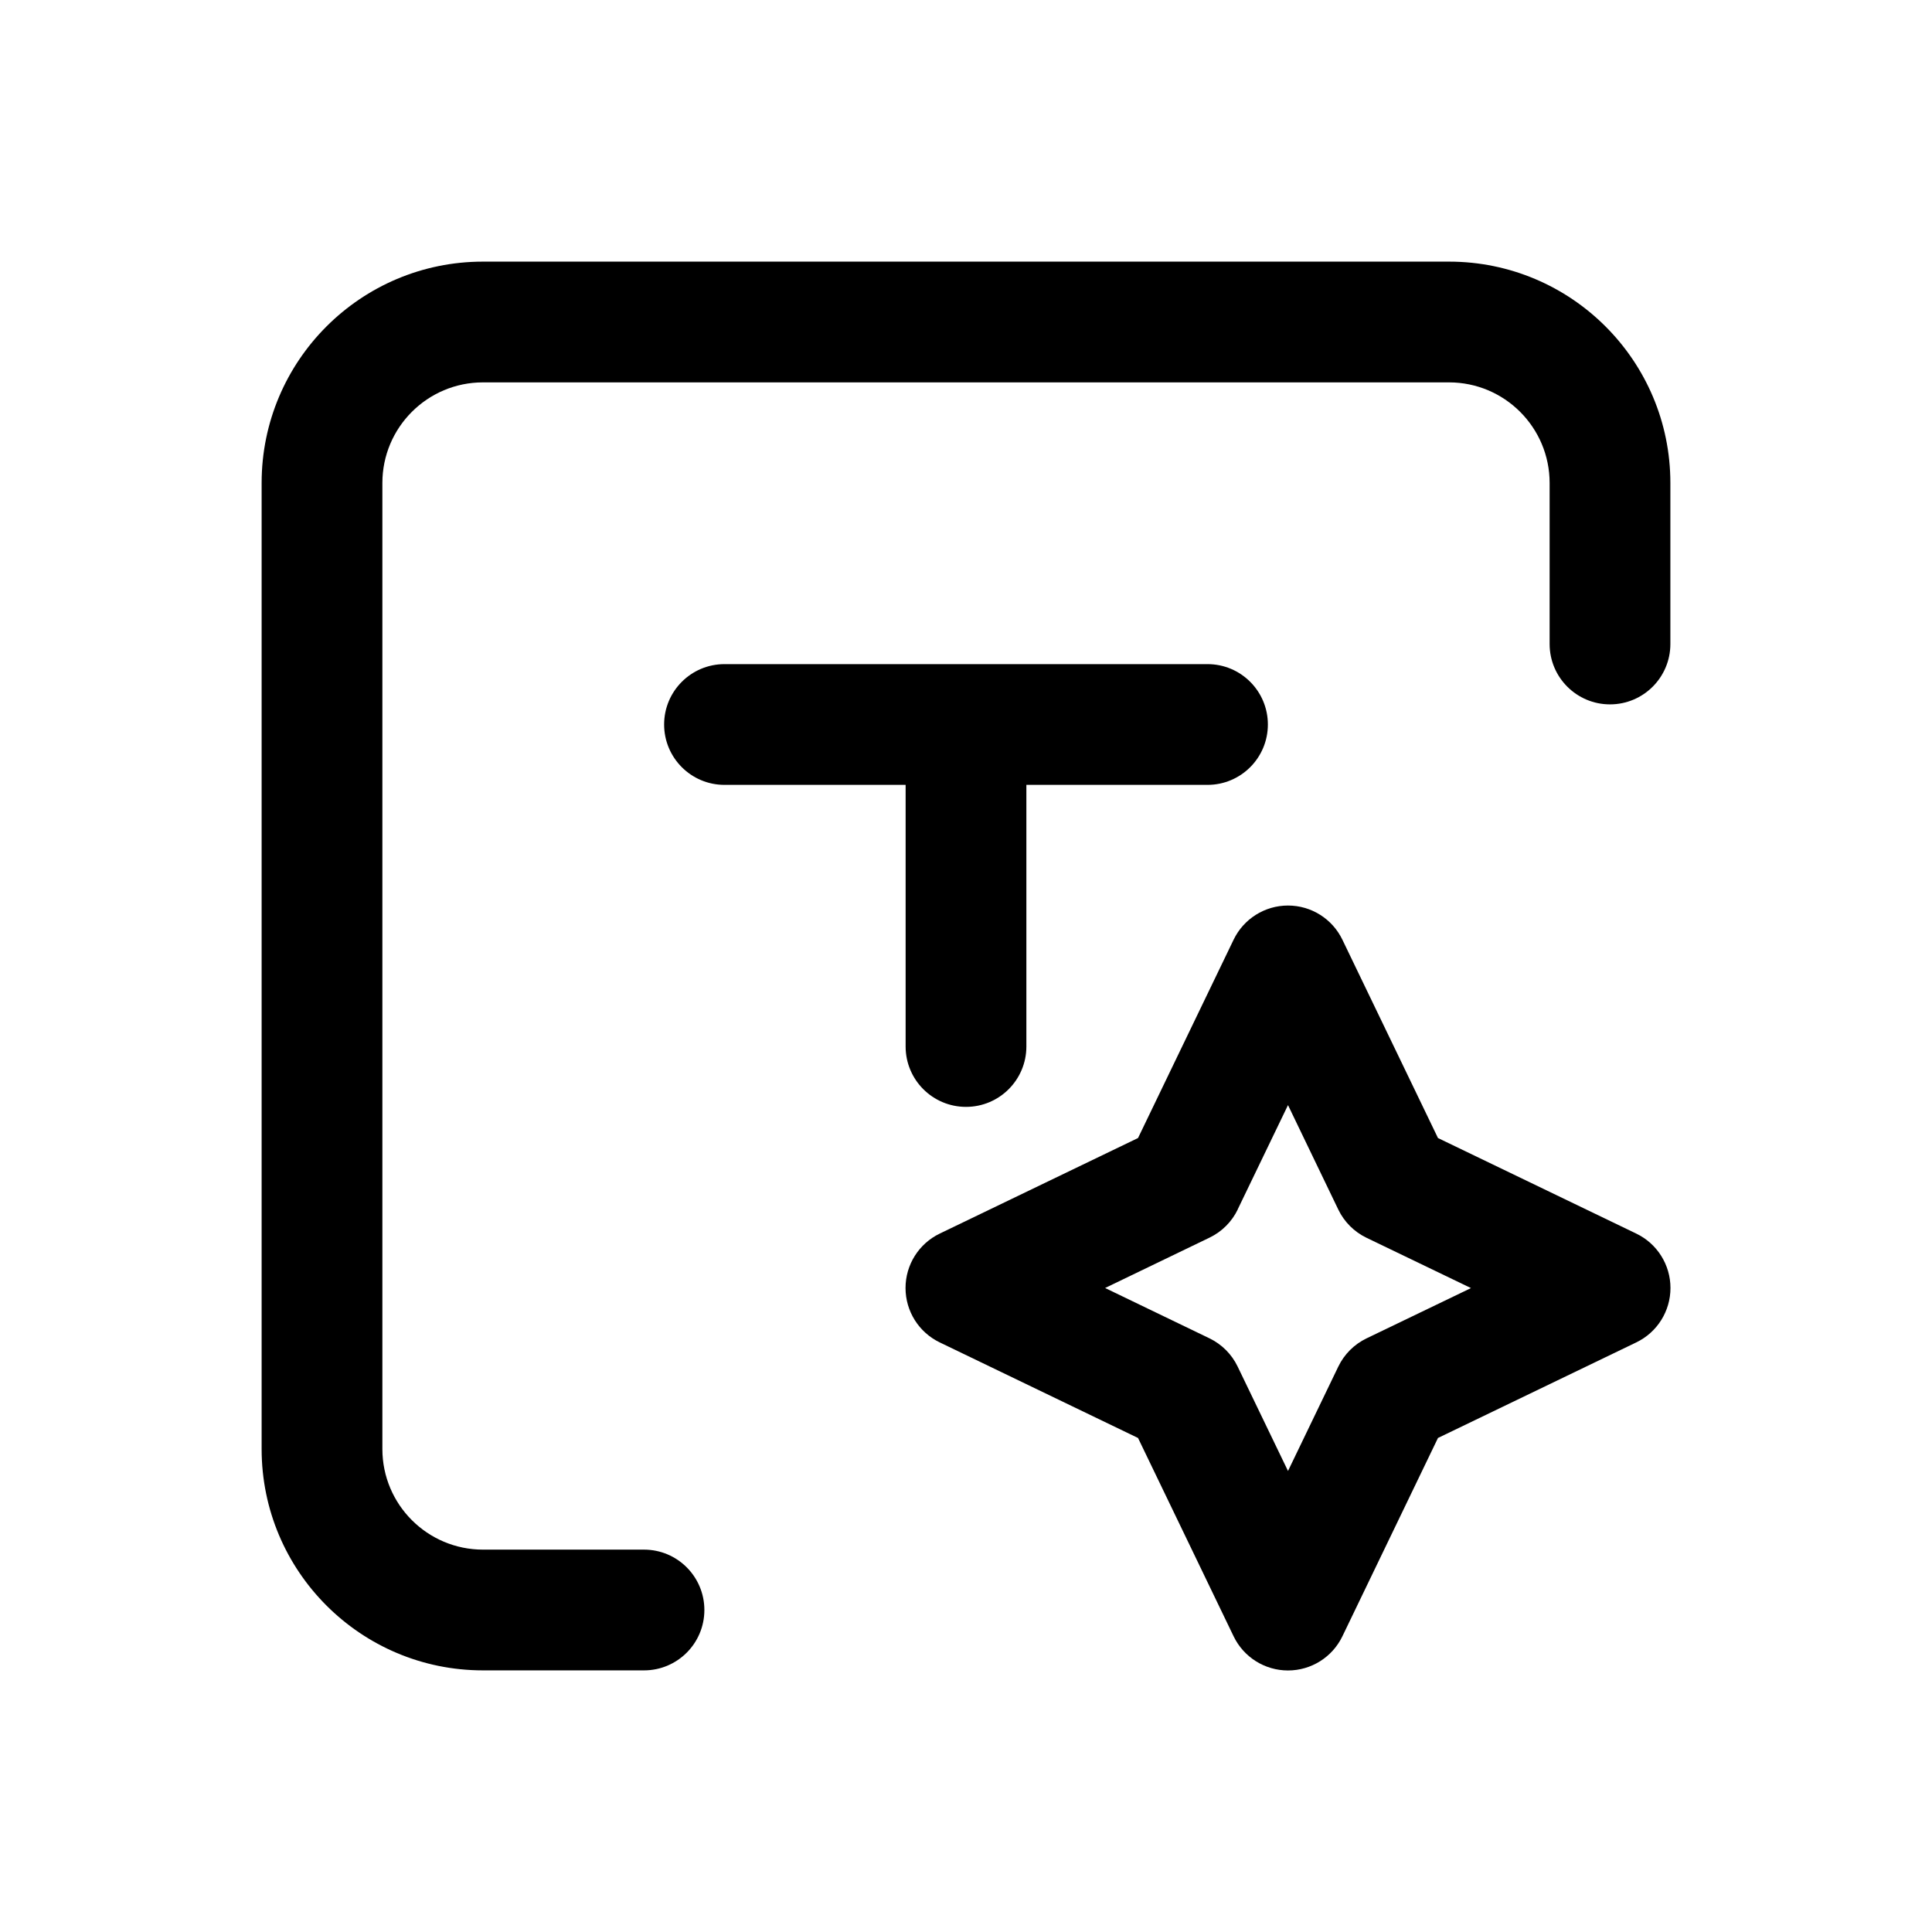
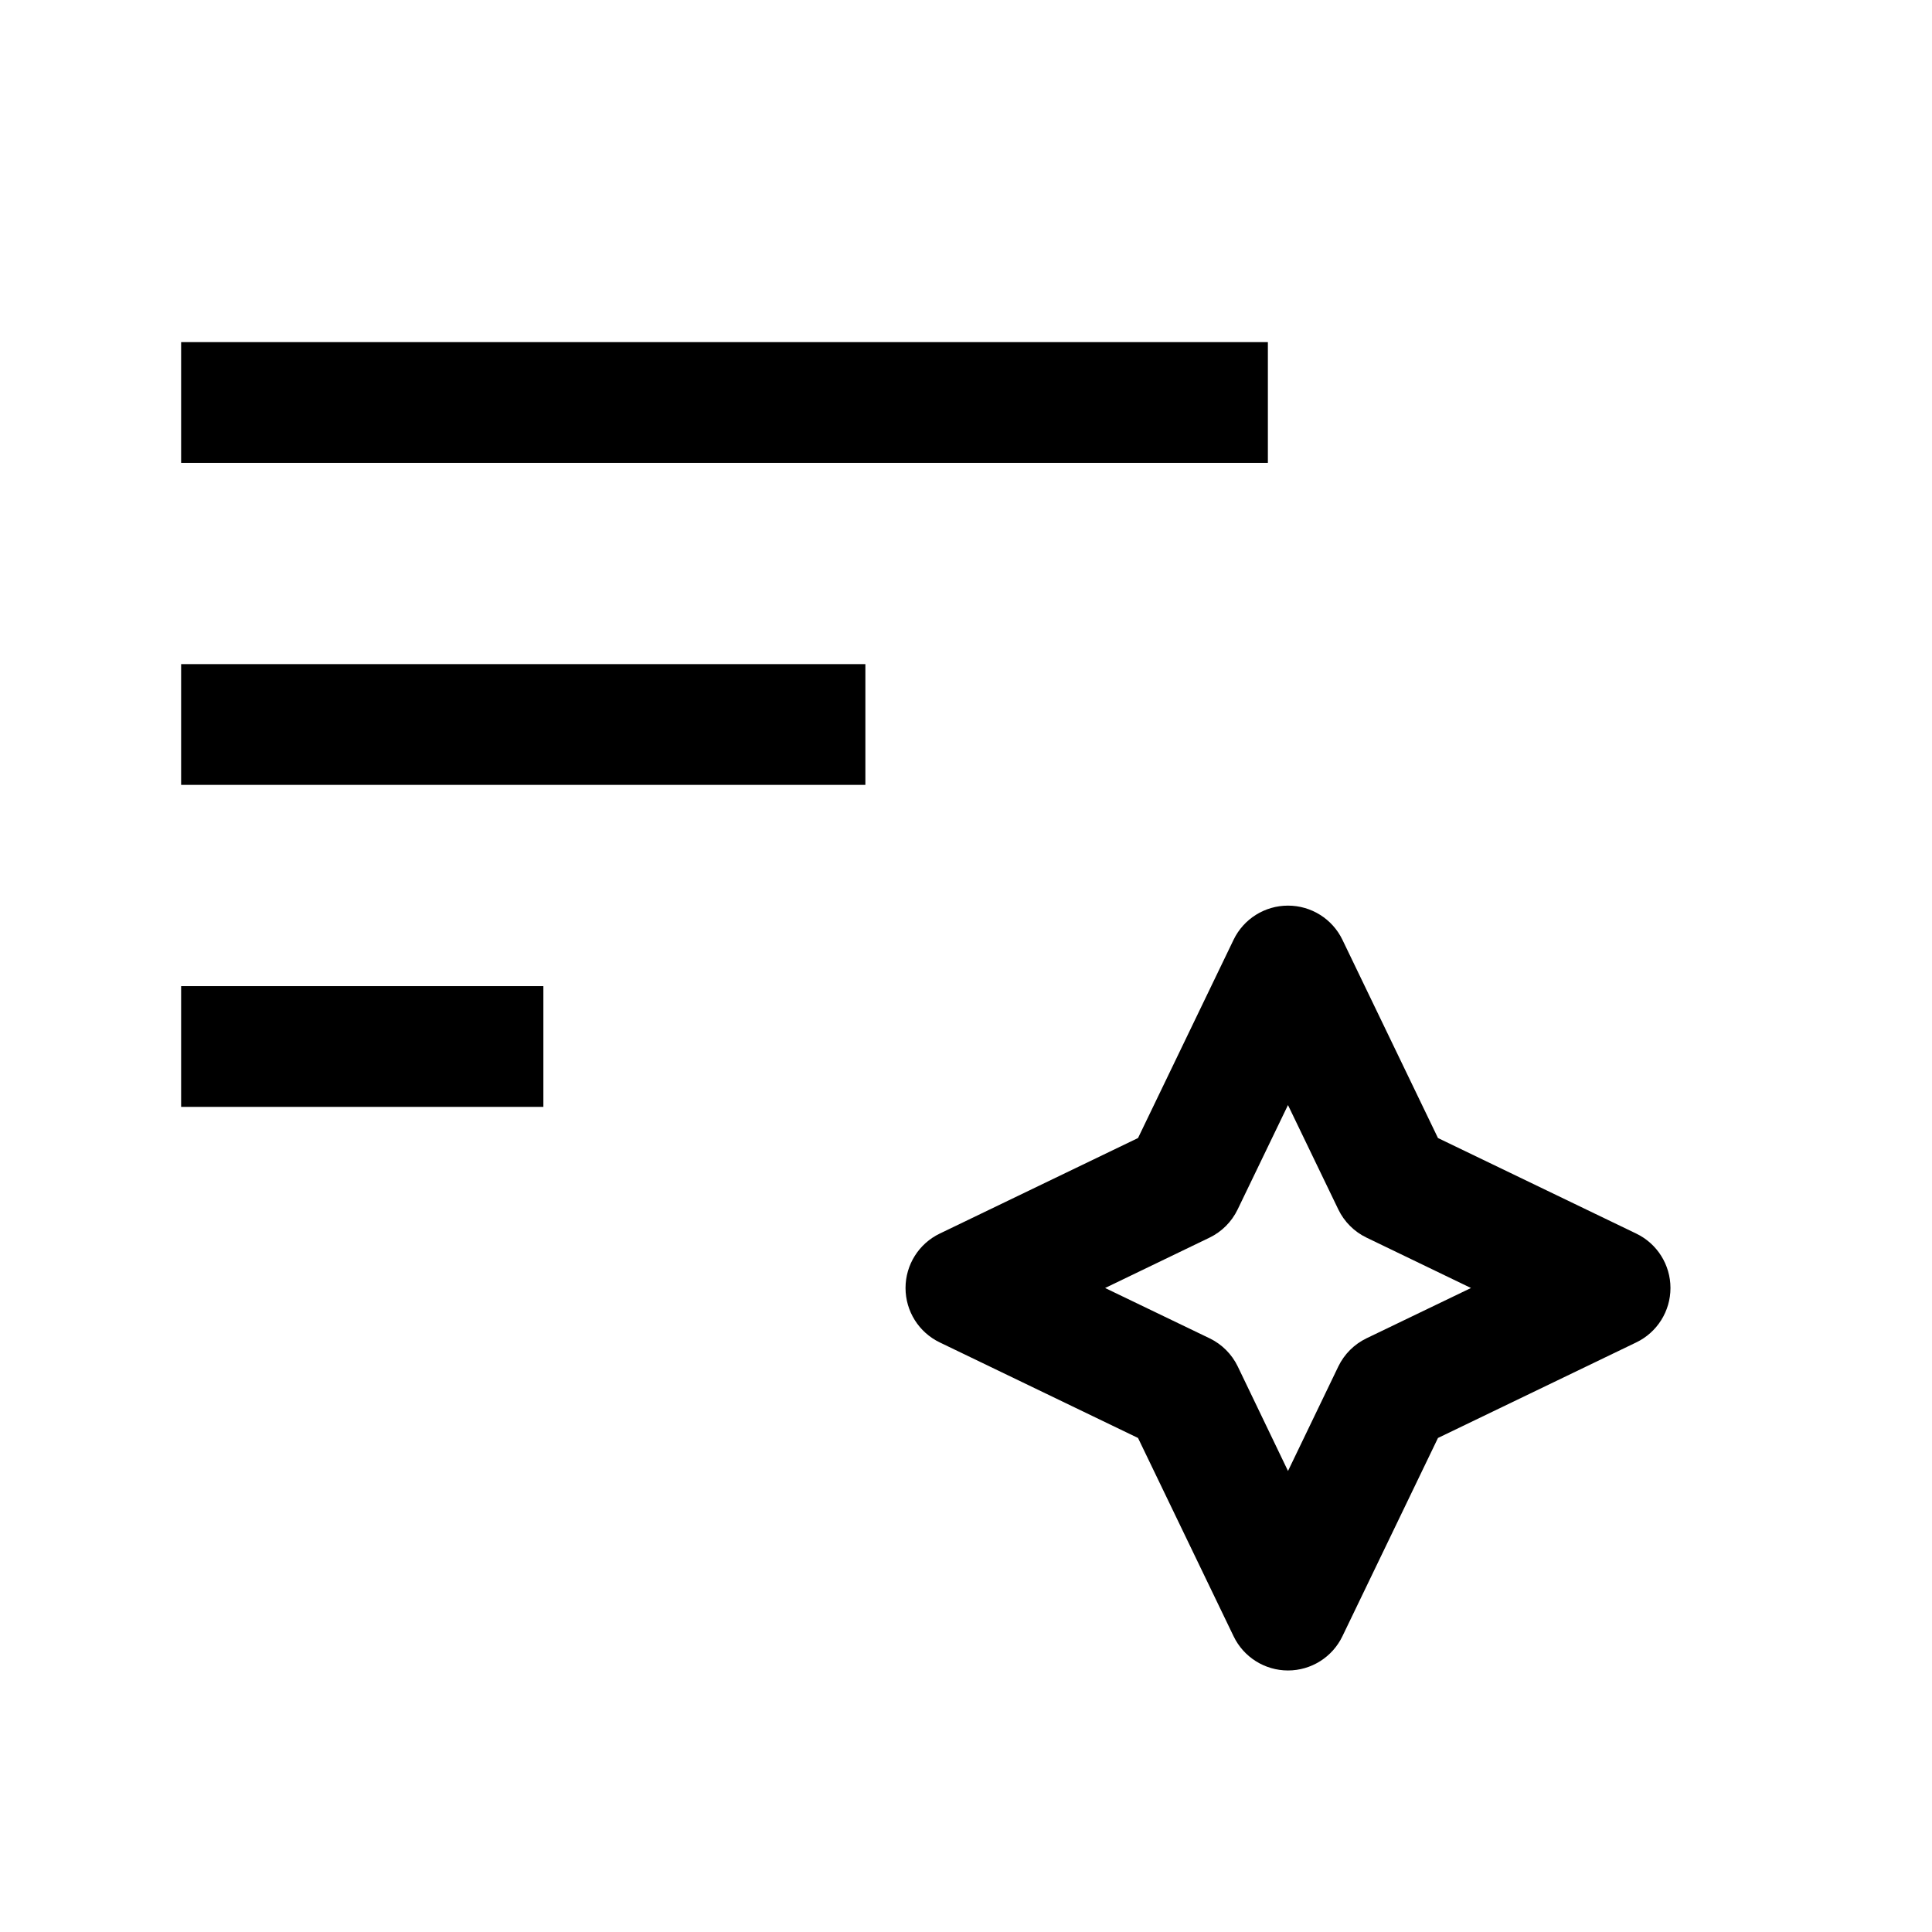
<svg xmlns="http://www.w3.org/2000/svg" viewBox="0 0 24 24">
-   <path d="M6 3.25A2.75 2.75 0 0 0 3.25 6v12A2.75 2.75 0 0 0 6 20.75h2a.75.75 0 0 0 0-1.5H6c-.69 0-1.25-.56-1.25-1.25V6c0-.69.56-1.25 1.25-1.25h12c.69 0 1.25.56 1.25 1.25v2a.75.75 0 0 0 1.5 0V6A2.75 2.75 0 0 0 18 3.25H6Z" />
-   <path fill-rule="evenodd" d="M16.676 11.674a.75.75 0 0 0-1.352 0l-1.187 2.463-2.463 1.187a.75.75 0 0 0 0 1.352l2.463 1.187 1.187 2.463a.75.75 0 0 0 1.352 0l1.187-2.463 2.463-1.187a.75.75 0 0 0 0-1.352l-2.463-1.187-1.187-2.463Zm-1.301 3.35L16 13.728l.625 1.298a.75.75 0 0 0 .35.35l1.298.625-1.298.625a.75.75 0 0 0-.35.35L16 18.273l-.626-1.298a.75.75 0 0 0-.35-.35L13.728 16l1.298-.626a.75.75 0 0 0 .35-.35Z" clip-rule="evenodd" />
-   <path d="M12.75 9.75H15a.75.75 0 0 0 0-1.5H9a.75.75 0 0 0 0 1.5h2.25V13a.75.75 0 0 0 1.5 0V9.75Z" />
+   <path d="M15.75 4.25H2.25v1.5h13.5v-1.5Zm-5 4h-8.5v1.5h8.5v-1.5Zm-4 4h-4.5v1.5h4.5v-1.5Z" />
+   <path fill-rule="evenodd" d="M16 11.25a.75.75 0 0 1 .676.424l1.187 2.463 2.463 1.187a.75.75 0 0 1 0 1.352l-2.463 1.187-1.187 2.463a.75.75 0 0 1-1.352 0l-1.187-2.463-2.463-1.187a.75.75 0 0 1 0-1.352l2.463-1.187 1.187-2.463A.75.75 0 0 1 16 11.25Zm0 2.477-.626 1.298a.75.75 0 0 1-.35.35L13.728 16l1.298.625a.75.75 0 0 1 .35.35L16 18.273l.625-1.298a.75.75 0 0 1 .35-.35L18.273 16l-1.298-.626a.75.75 0 0 1-.35-.35L16 13.728Z" clip-rule="evenodd" />
</svg>
